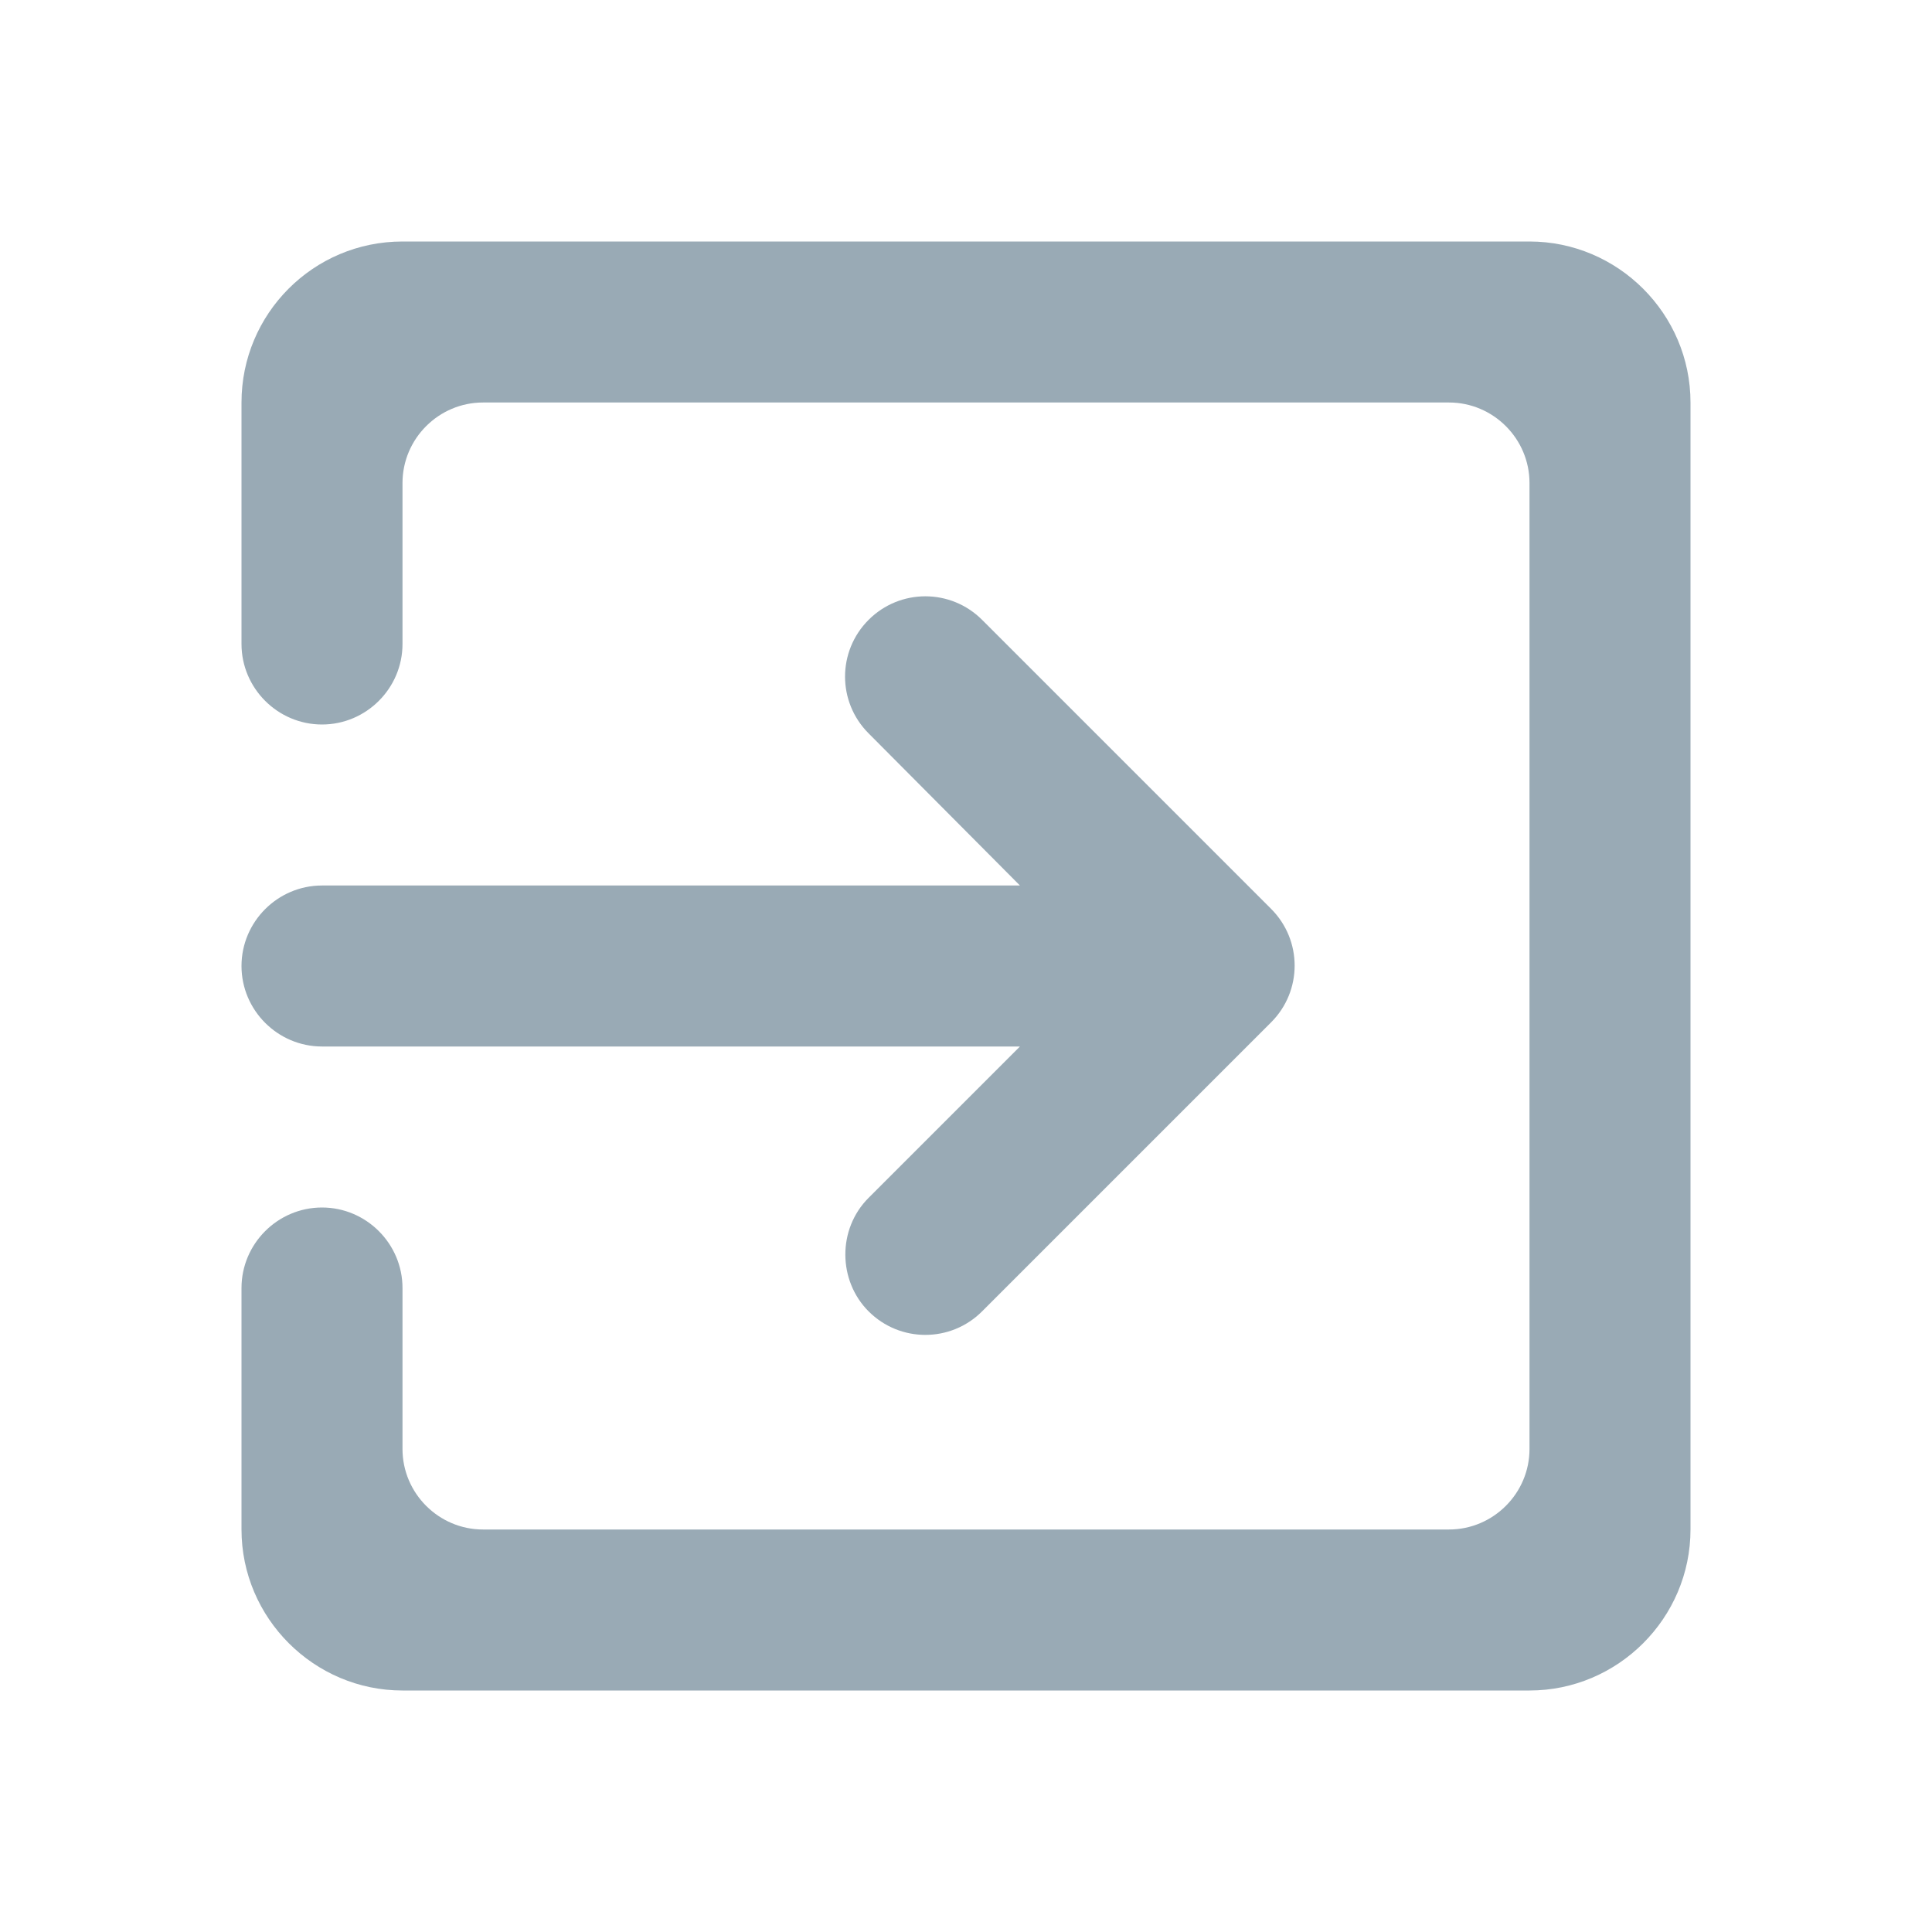
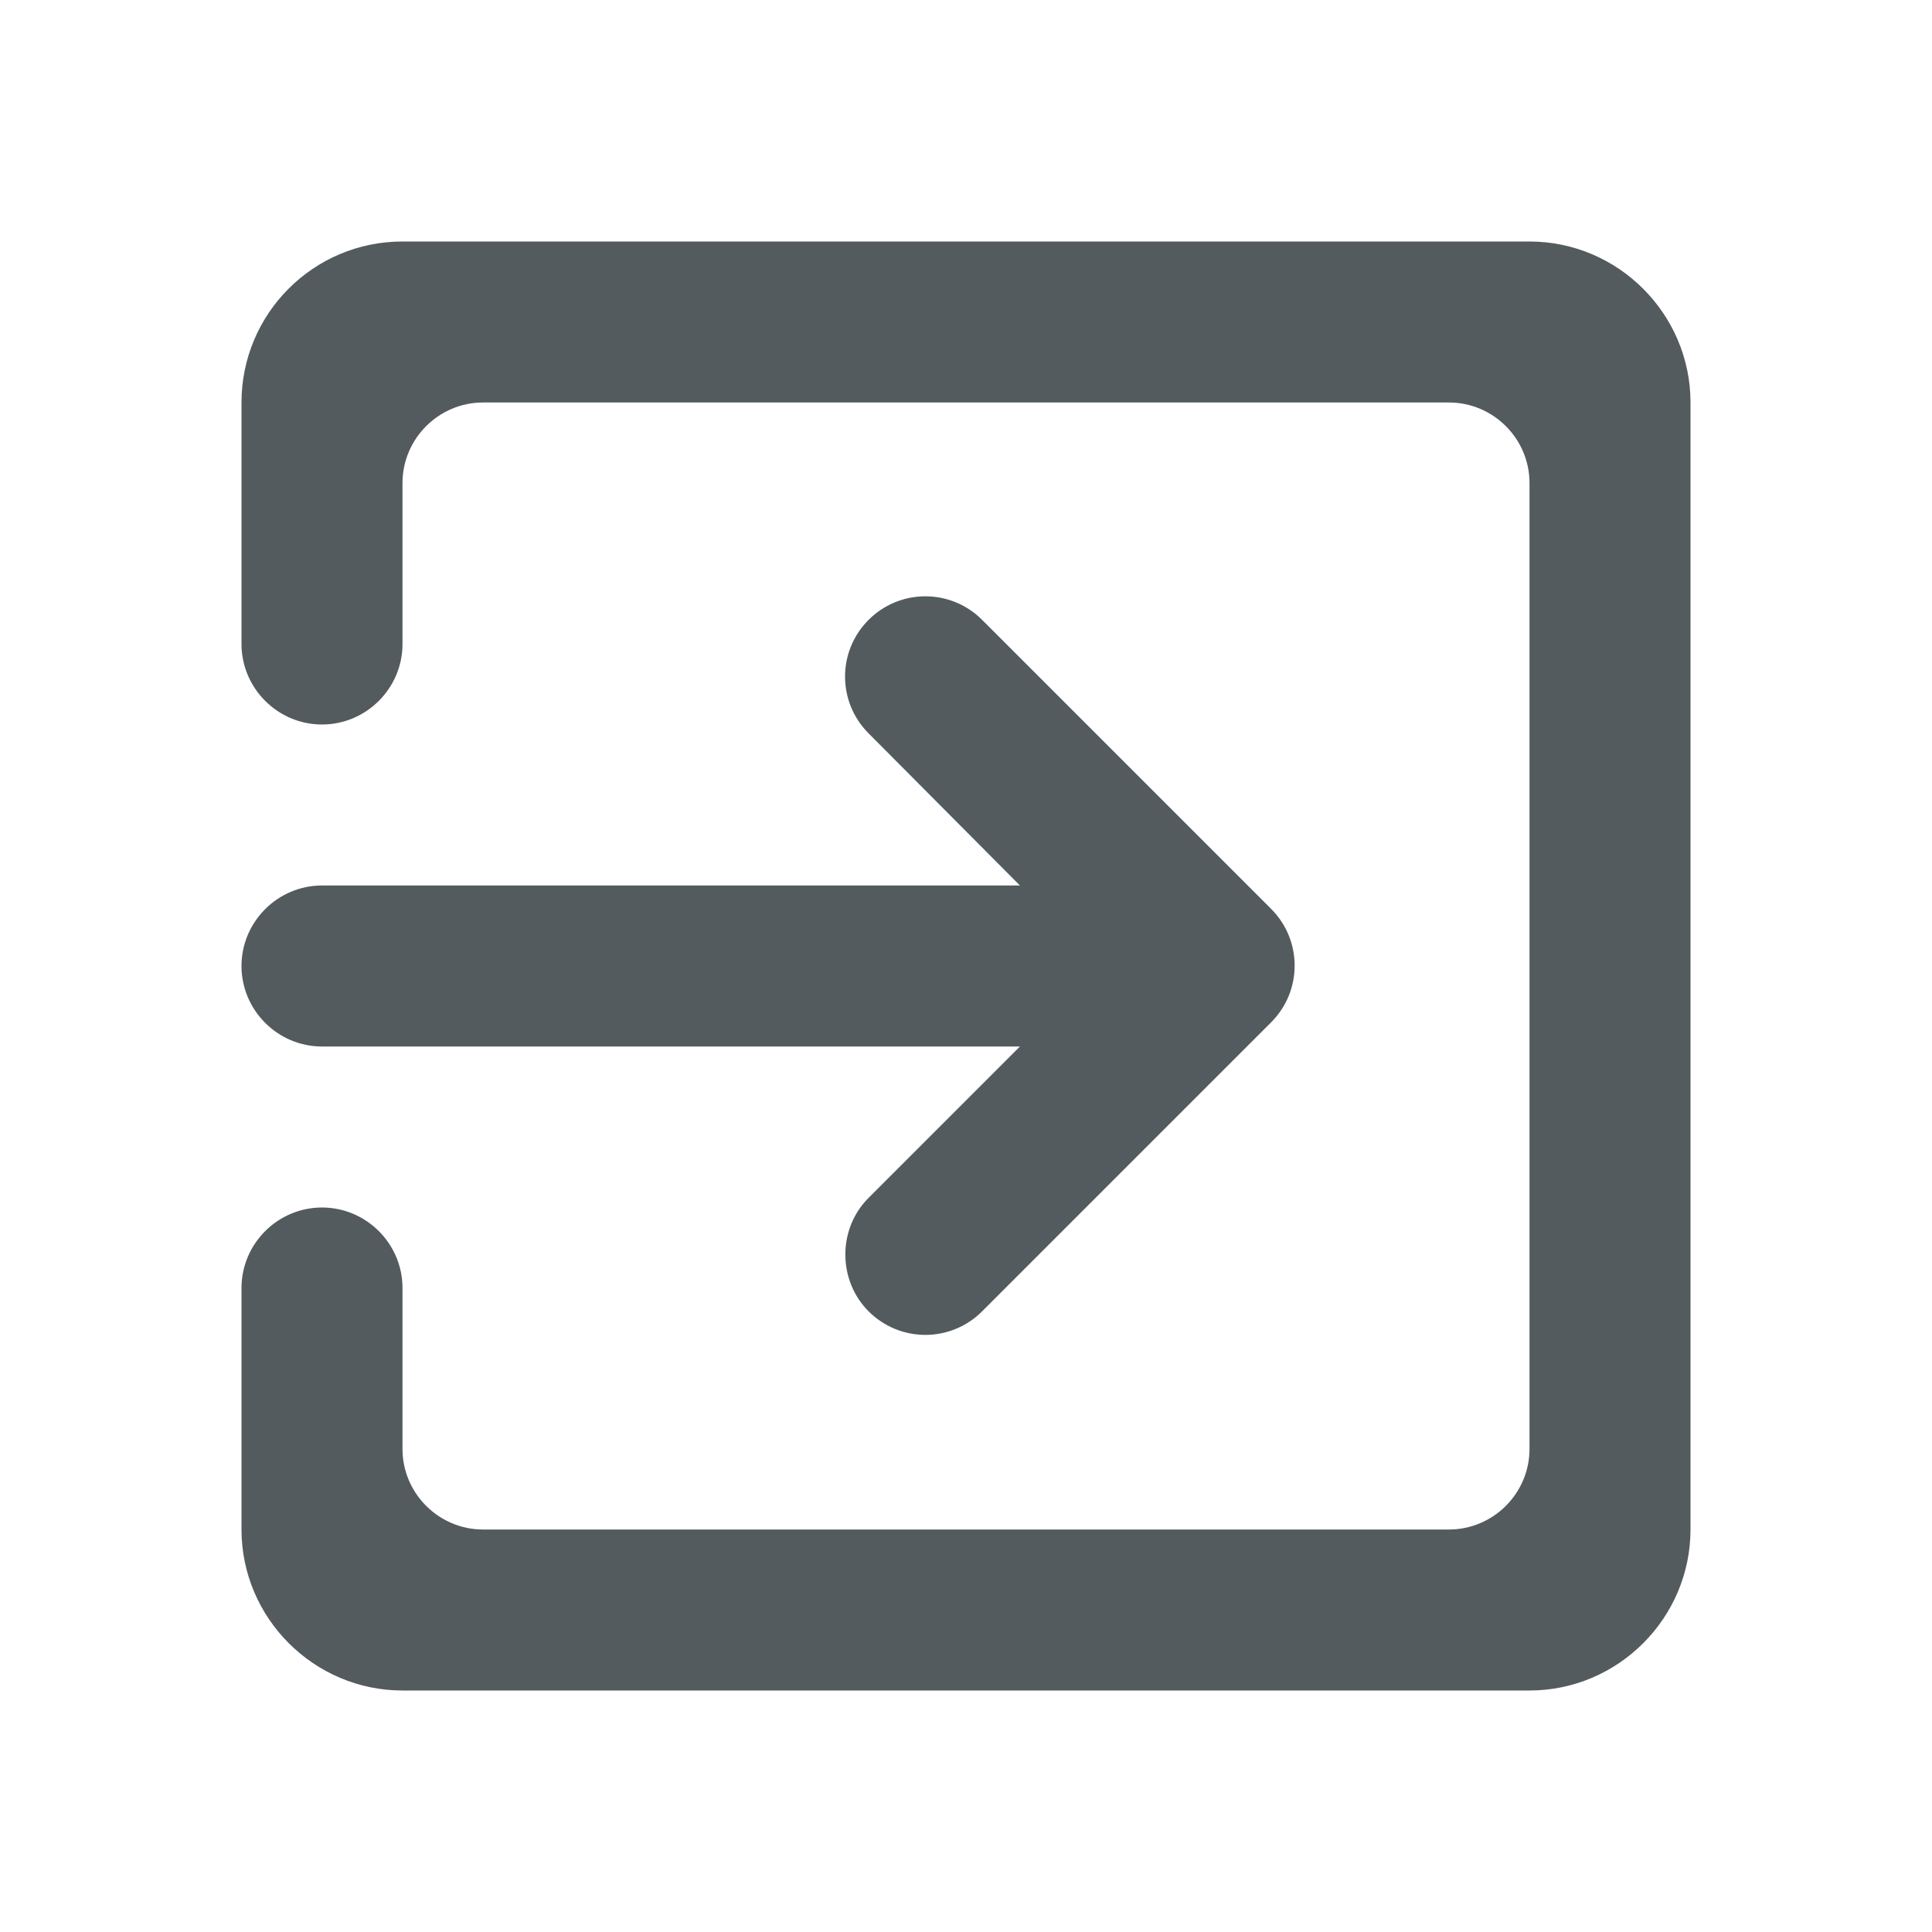
<svg xmlns="http://www.w3.org/2000/svg" width="24" height="24" viewBox="0 0 24 24">
  <path fill="none" d="M0 0h24v24H0V0z" />
-   <path fill="#99AAB5" d="M10.79 16.29c.39.39 1.02.39 1.41 0l3.59-3.59c.39-.39.39-1.02 0-1.41L12.2 7.7c-.39-.39-1.02-.39-1.41 0-.39.39-.39 1.02 0 1.41L12.67 11H4c-.55 0-1 .45-1 1s.45 1 1 1h8.67l-1.88 1.88c-.39.39-.38 1.03 0 1.41zM19 3H5c-1.11 0-2 .9-2 2v3c0 .55.45 1 1 1s1-.45 1-1V6c0-.55.45-1 1-1h12c.55 0 1 .45 1 1v12c0 .55-.45 1-1 1H6c-.55 0-1-.45-1-1v-2c0-.55-.45-1-1-1s-1 .45-1 1v3c0 1.1.9 2 2 2h14c1.1 0 2-.9 2-2V5c0-1.1-.9-2-2-2z" />
+   <path fill="#535B5E" d="M10.79 16.29c.39.39 1.02.39 1.41 0l3.59-3.59c.39-.39.39-1.02 0-1.41L12.2 7.7c-.39-.39-1.02-.39-1.41 0-.39.39-.39 1.02 0 1.41L12.67 11H4c-.55 0-1 .45-1 1s.45 1 1 1h8.67l-1.88 1.88c-.39.39-.38 1.03 0 1.41zM19 3H5c-1.11 0-2 .9-2 2v3c0 .55.45 1 1 1s1-.45 1-1V6c0-.55.45-1 1-1h12c.55 0 1 .45 1 1v12c0 .55-.45 1-1 1H6c-.55 0-1-.45-1-1v-2c0-.55-.45-1-1-1s-1 .45-1 1v3c0 1.1.9 2 2 2h14c1.1 0 2-.9 2-2V5c0-1.1-.9-2-2-2z" />
</svg>
